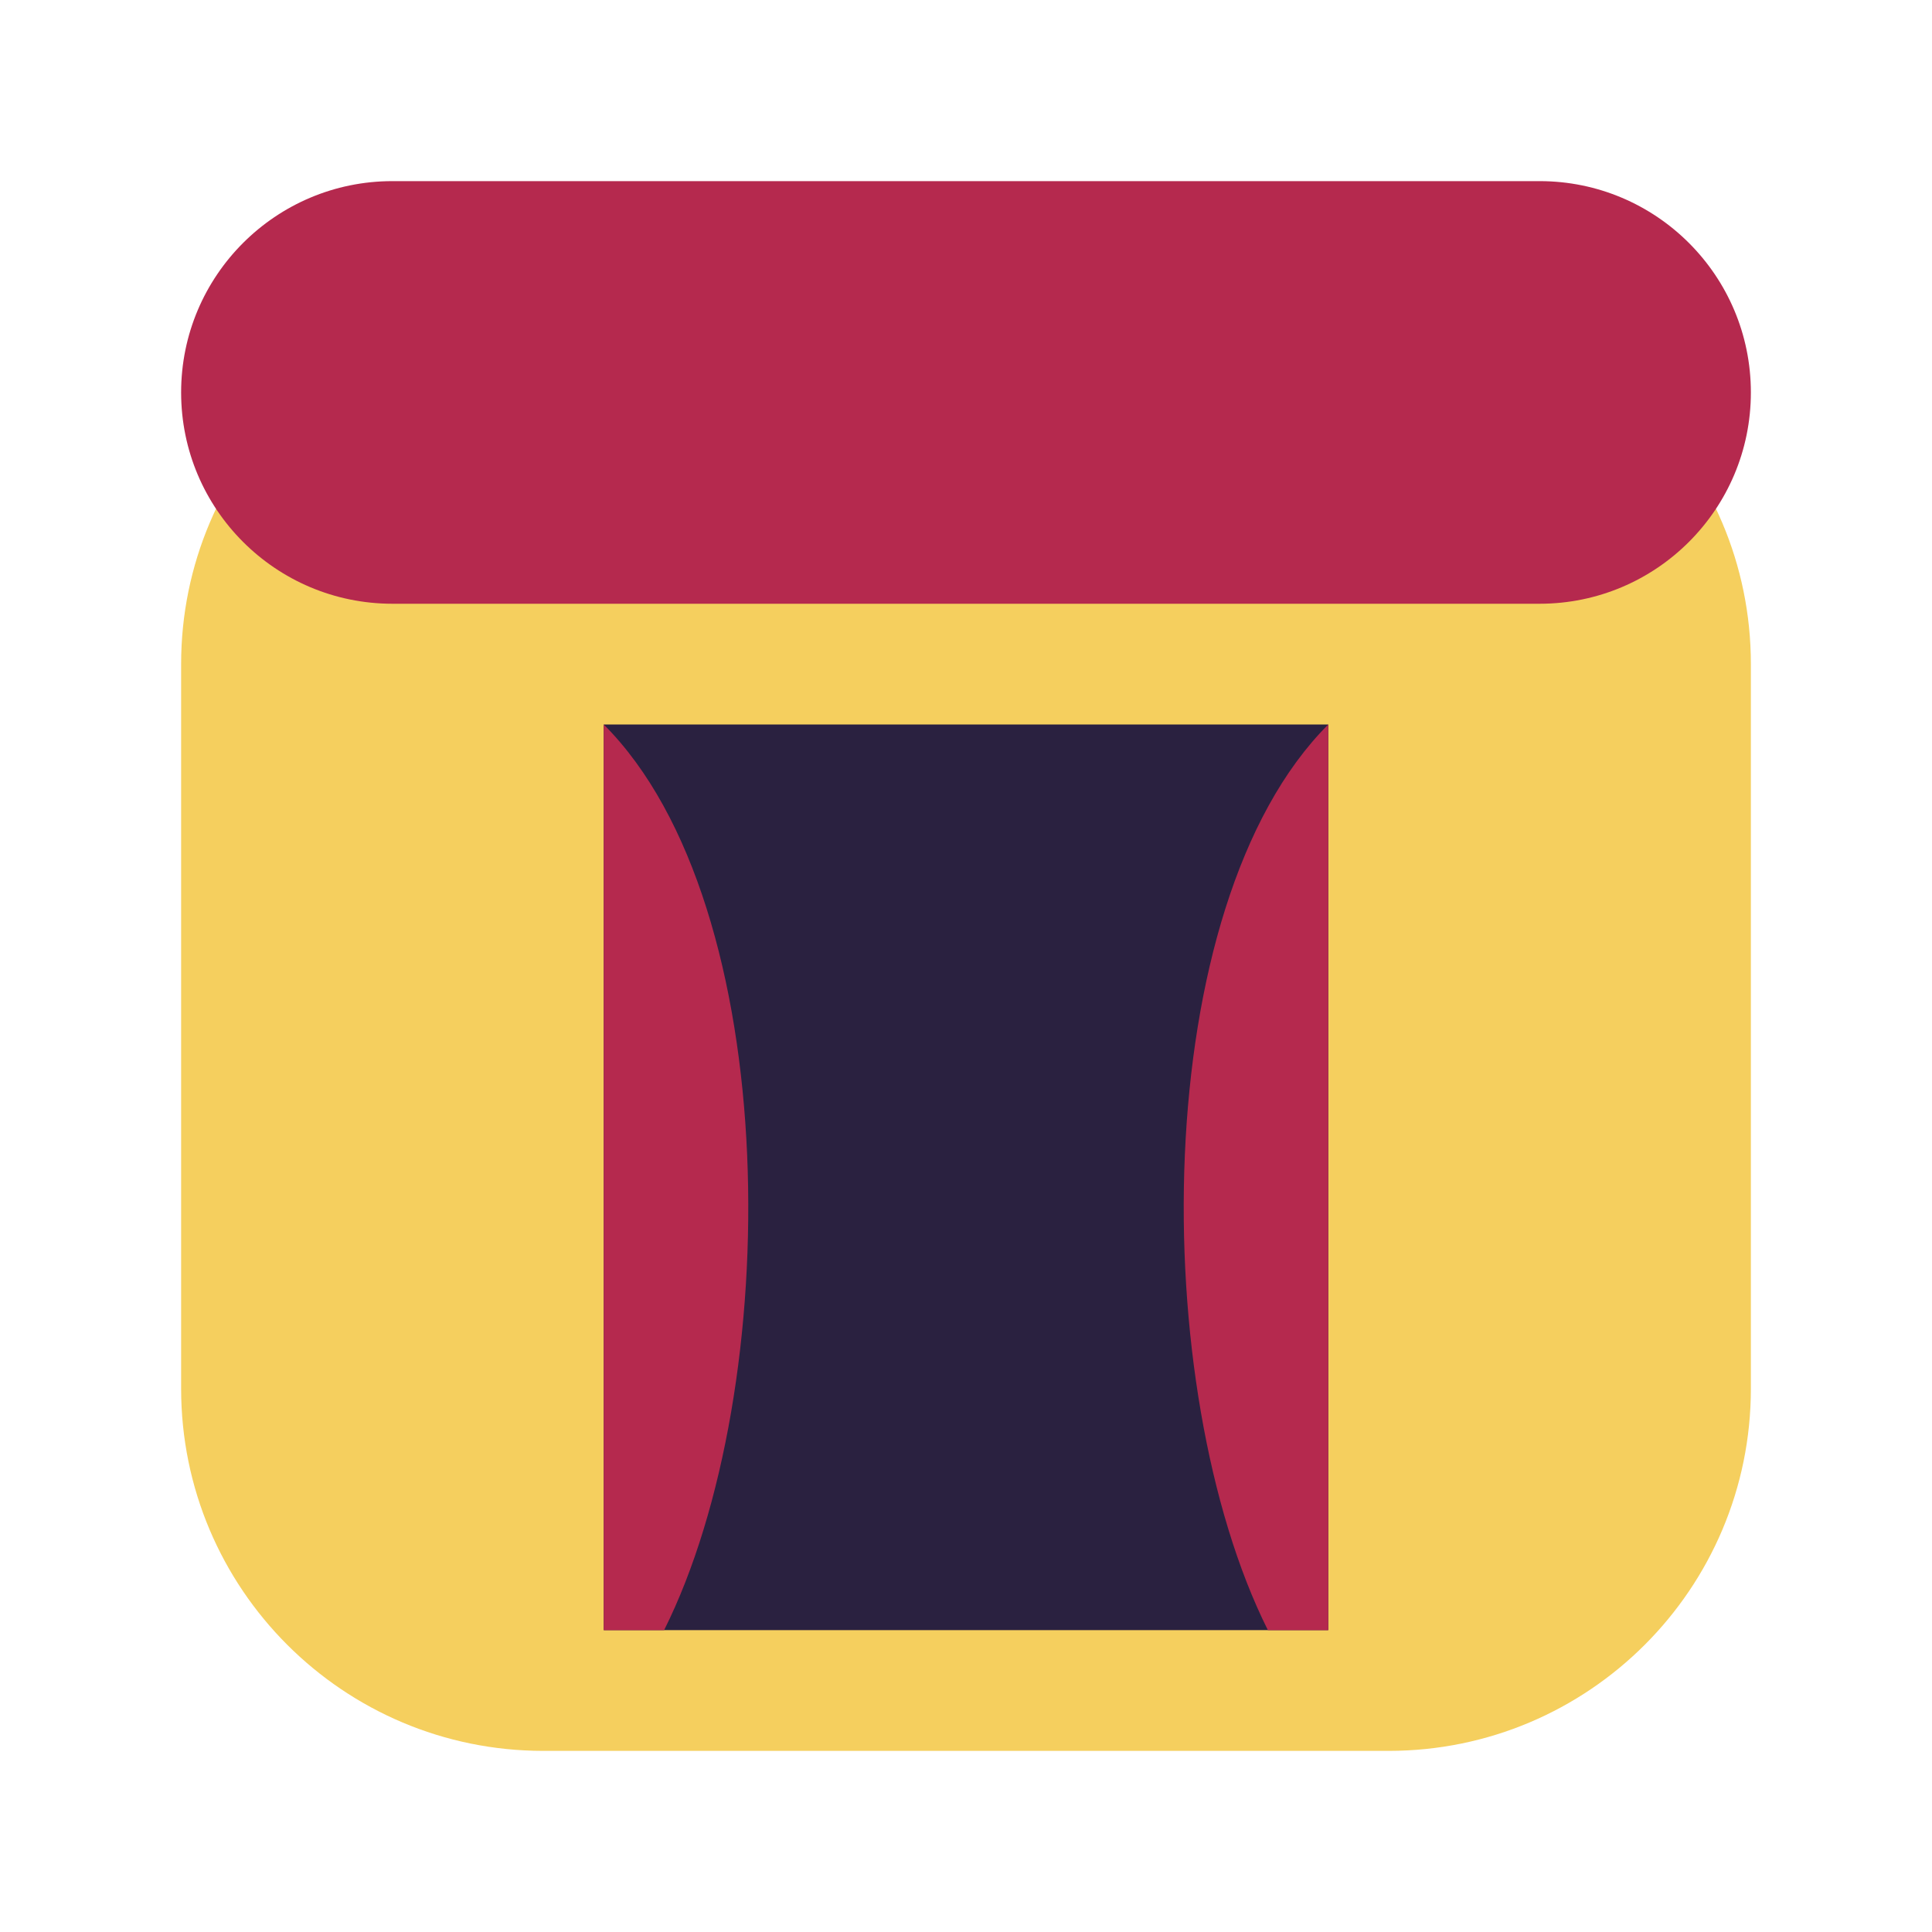
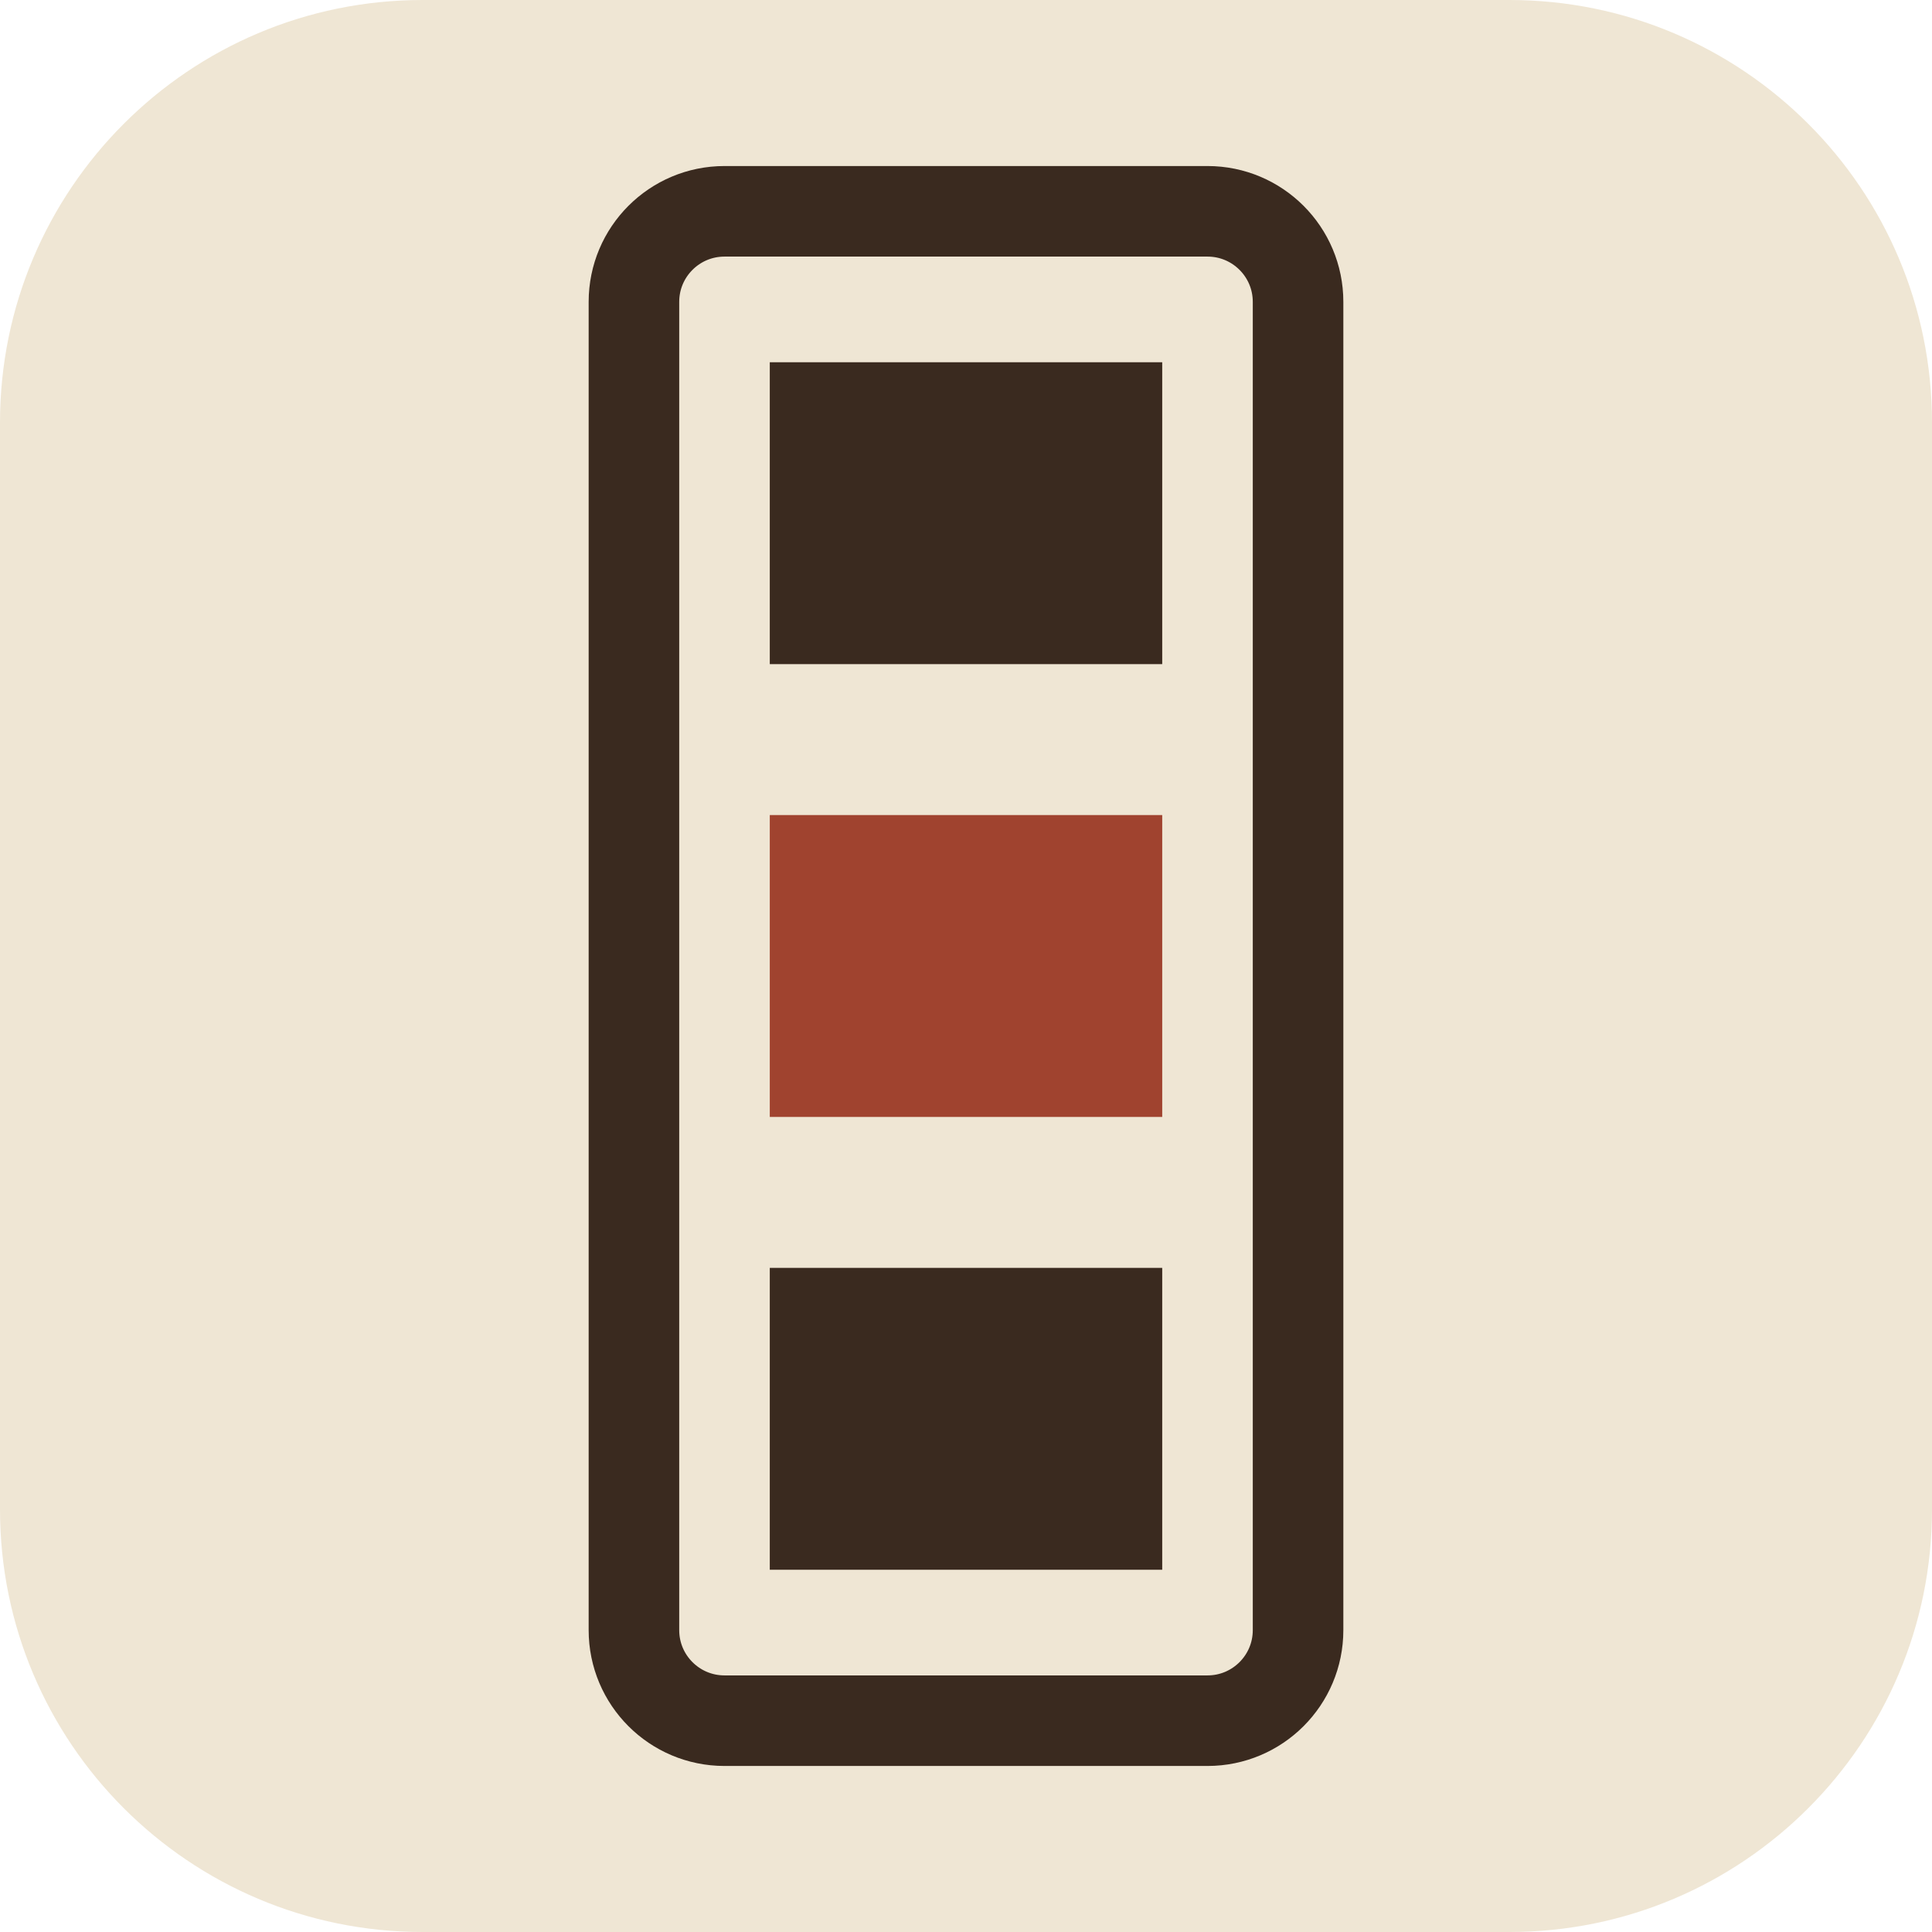
<svg xmlns="http://www.w3.org/2000/svg" viewBox="0 0 64 64">
-   <rect x="6" y="10" width="52" height="48" rx="12" fill="#f5cf5e" />
-   <rect x="6" y="6" width="52" height="14" rx="7" fill="#b5294e" />
-   <path d="M20 24h24v30H20z" fill="#2a2140" />
-   <path d="M20 24c6 6 6 22 2 30h-2zM44 24c-6 6-6 22-2 30h2z" fill="#b5294e" />
+   <rect width="64" height="64" rx="14" fill="#efe6d4" />
+   <rect x="21" y="7" width="22" height="50" rx="3" fill="none" stroke="#3a2a1f" stroke-width="3" />
+   <rect x="25.5" y="12" width="13" height="10" fill="#3a2a1f" />
+   <rect x="25.5" y="27" width="13" height="10" fill="#a0432f" />
+   <rect x="25.5" y="42" width="13" height="10" fill="#3a2a1f" />
</svg>
